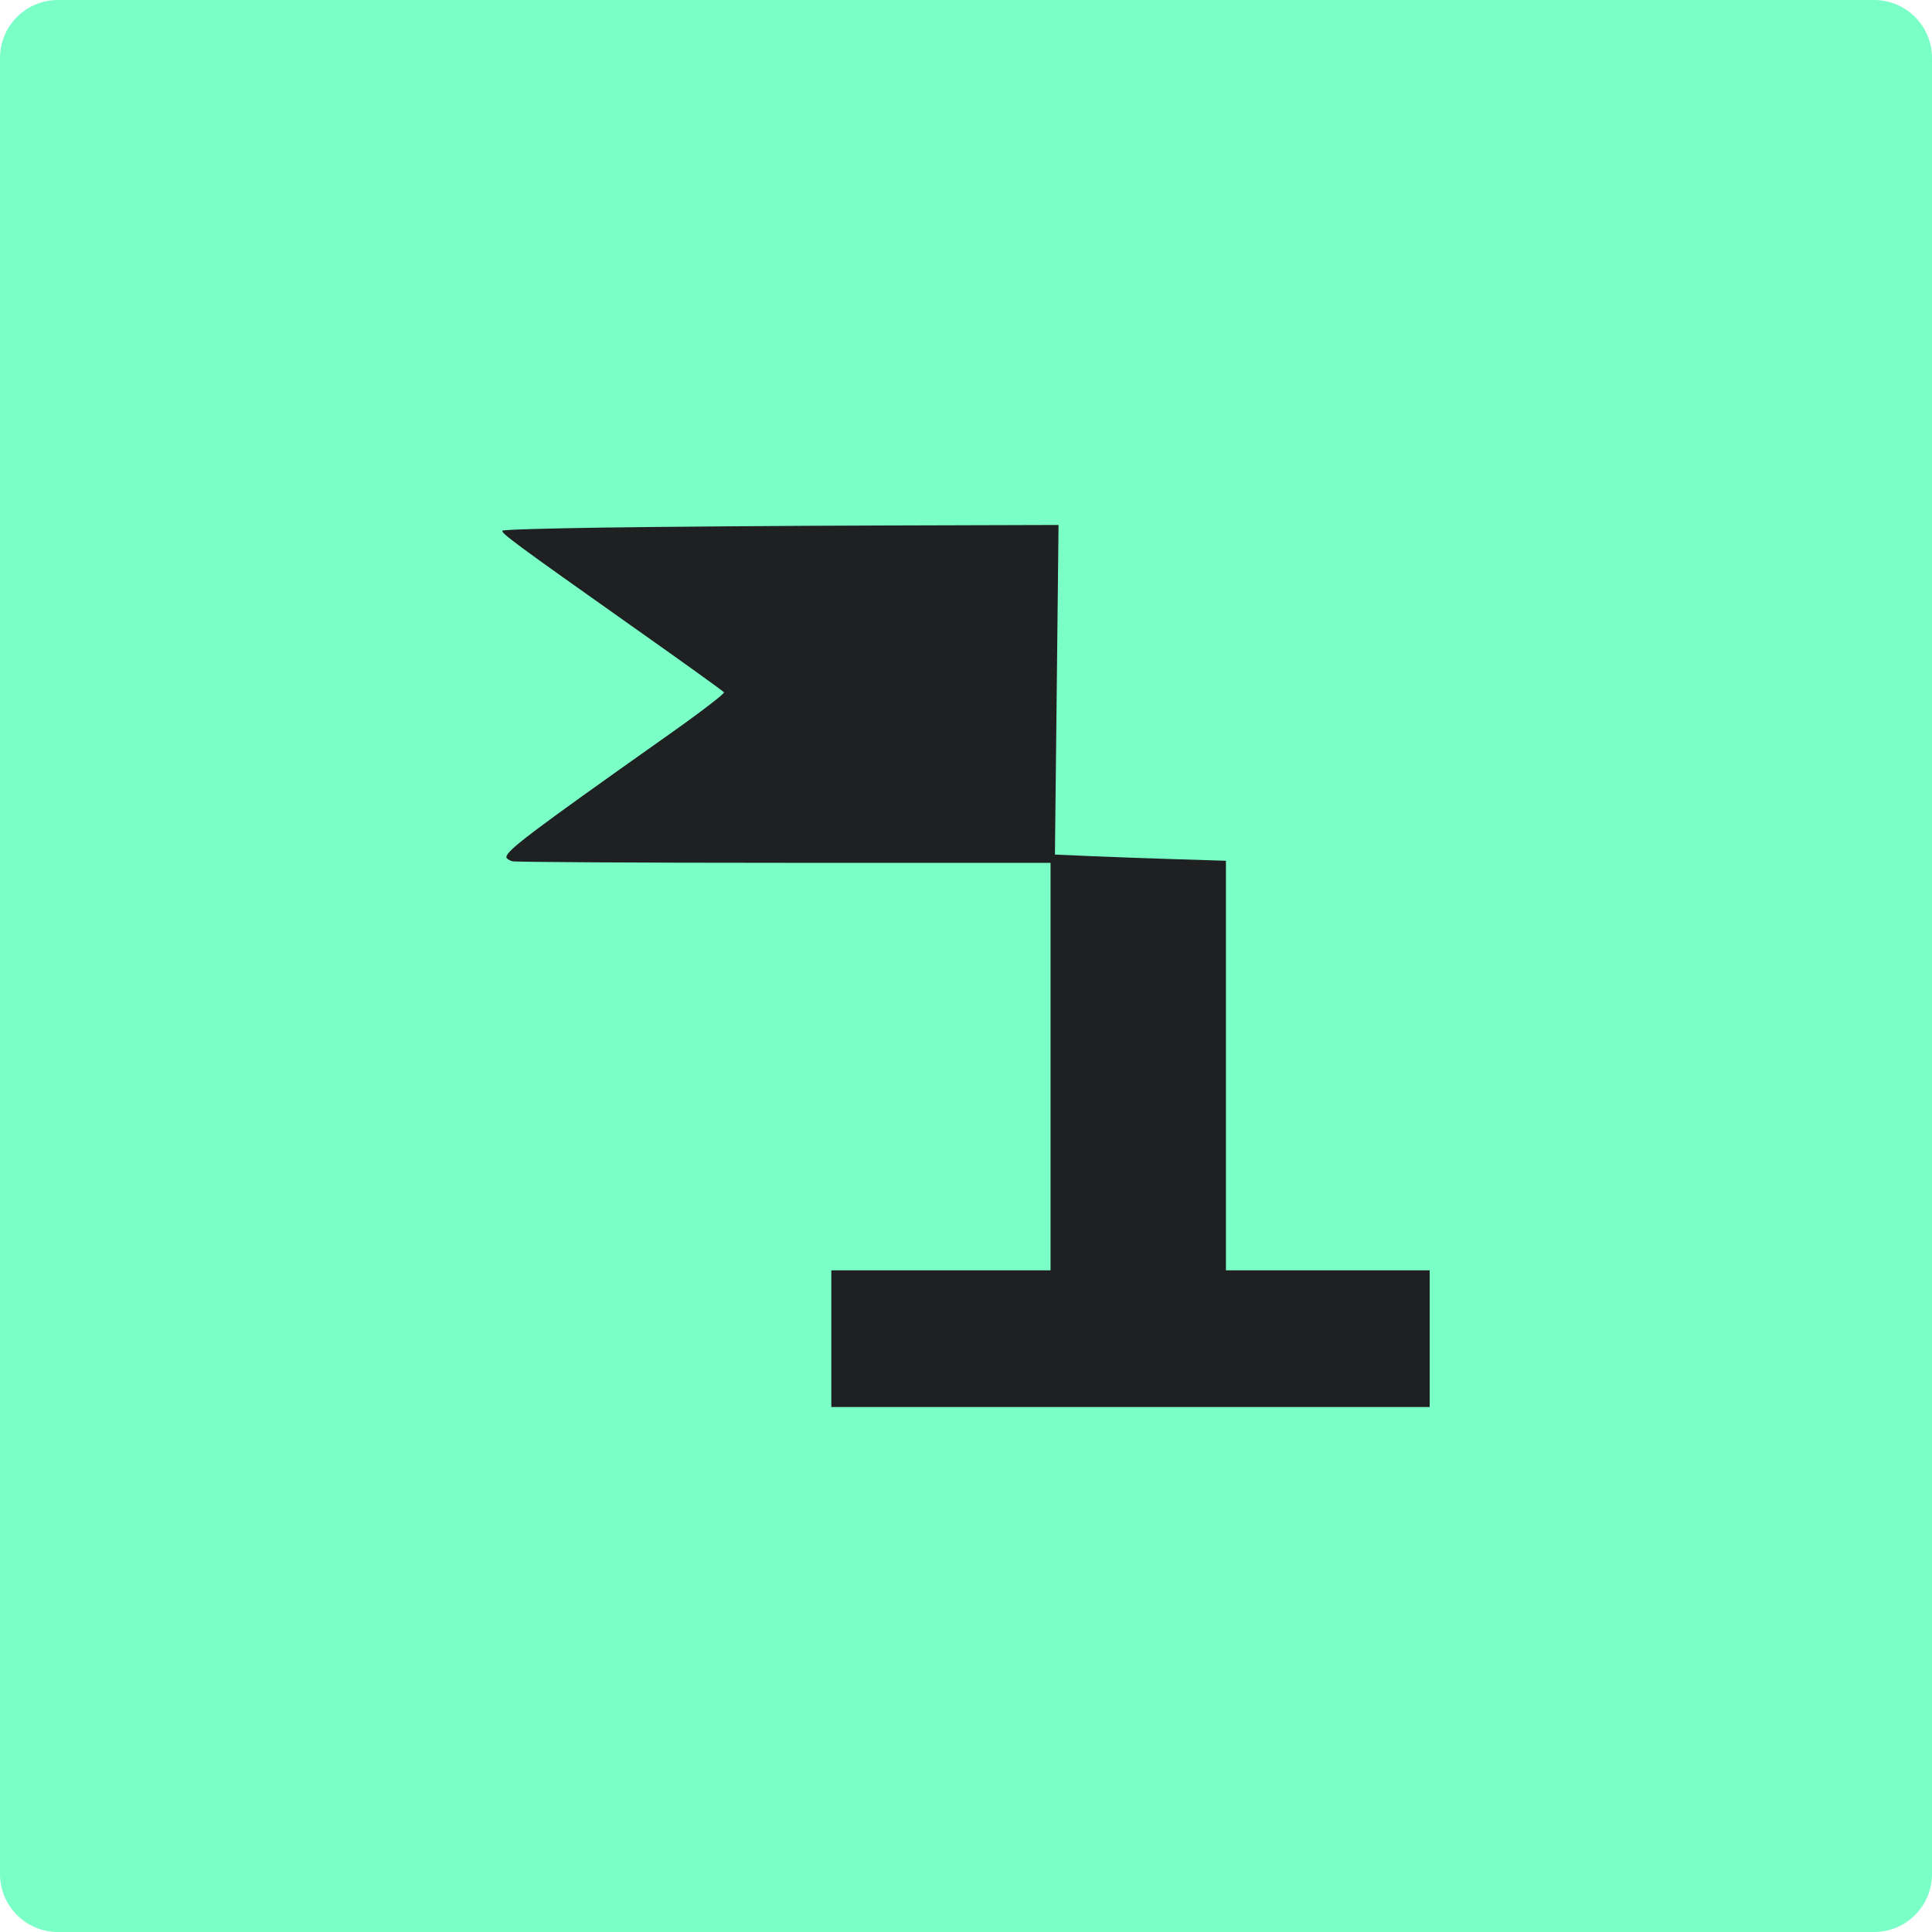
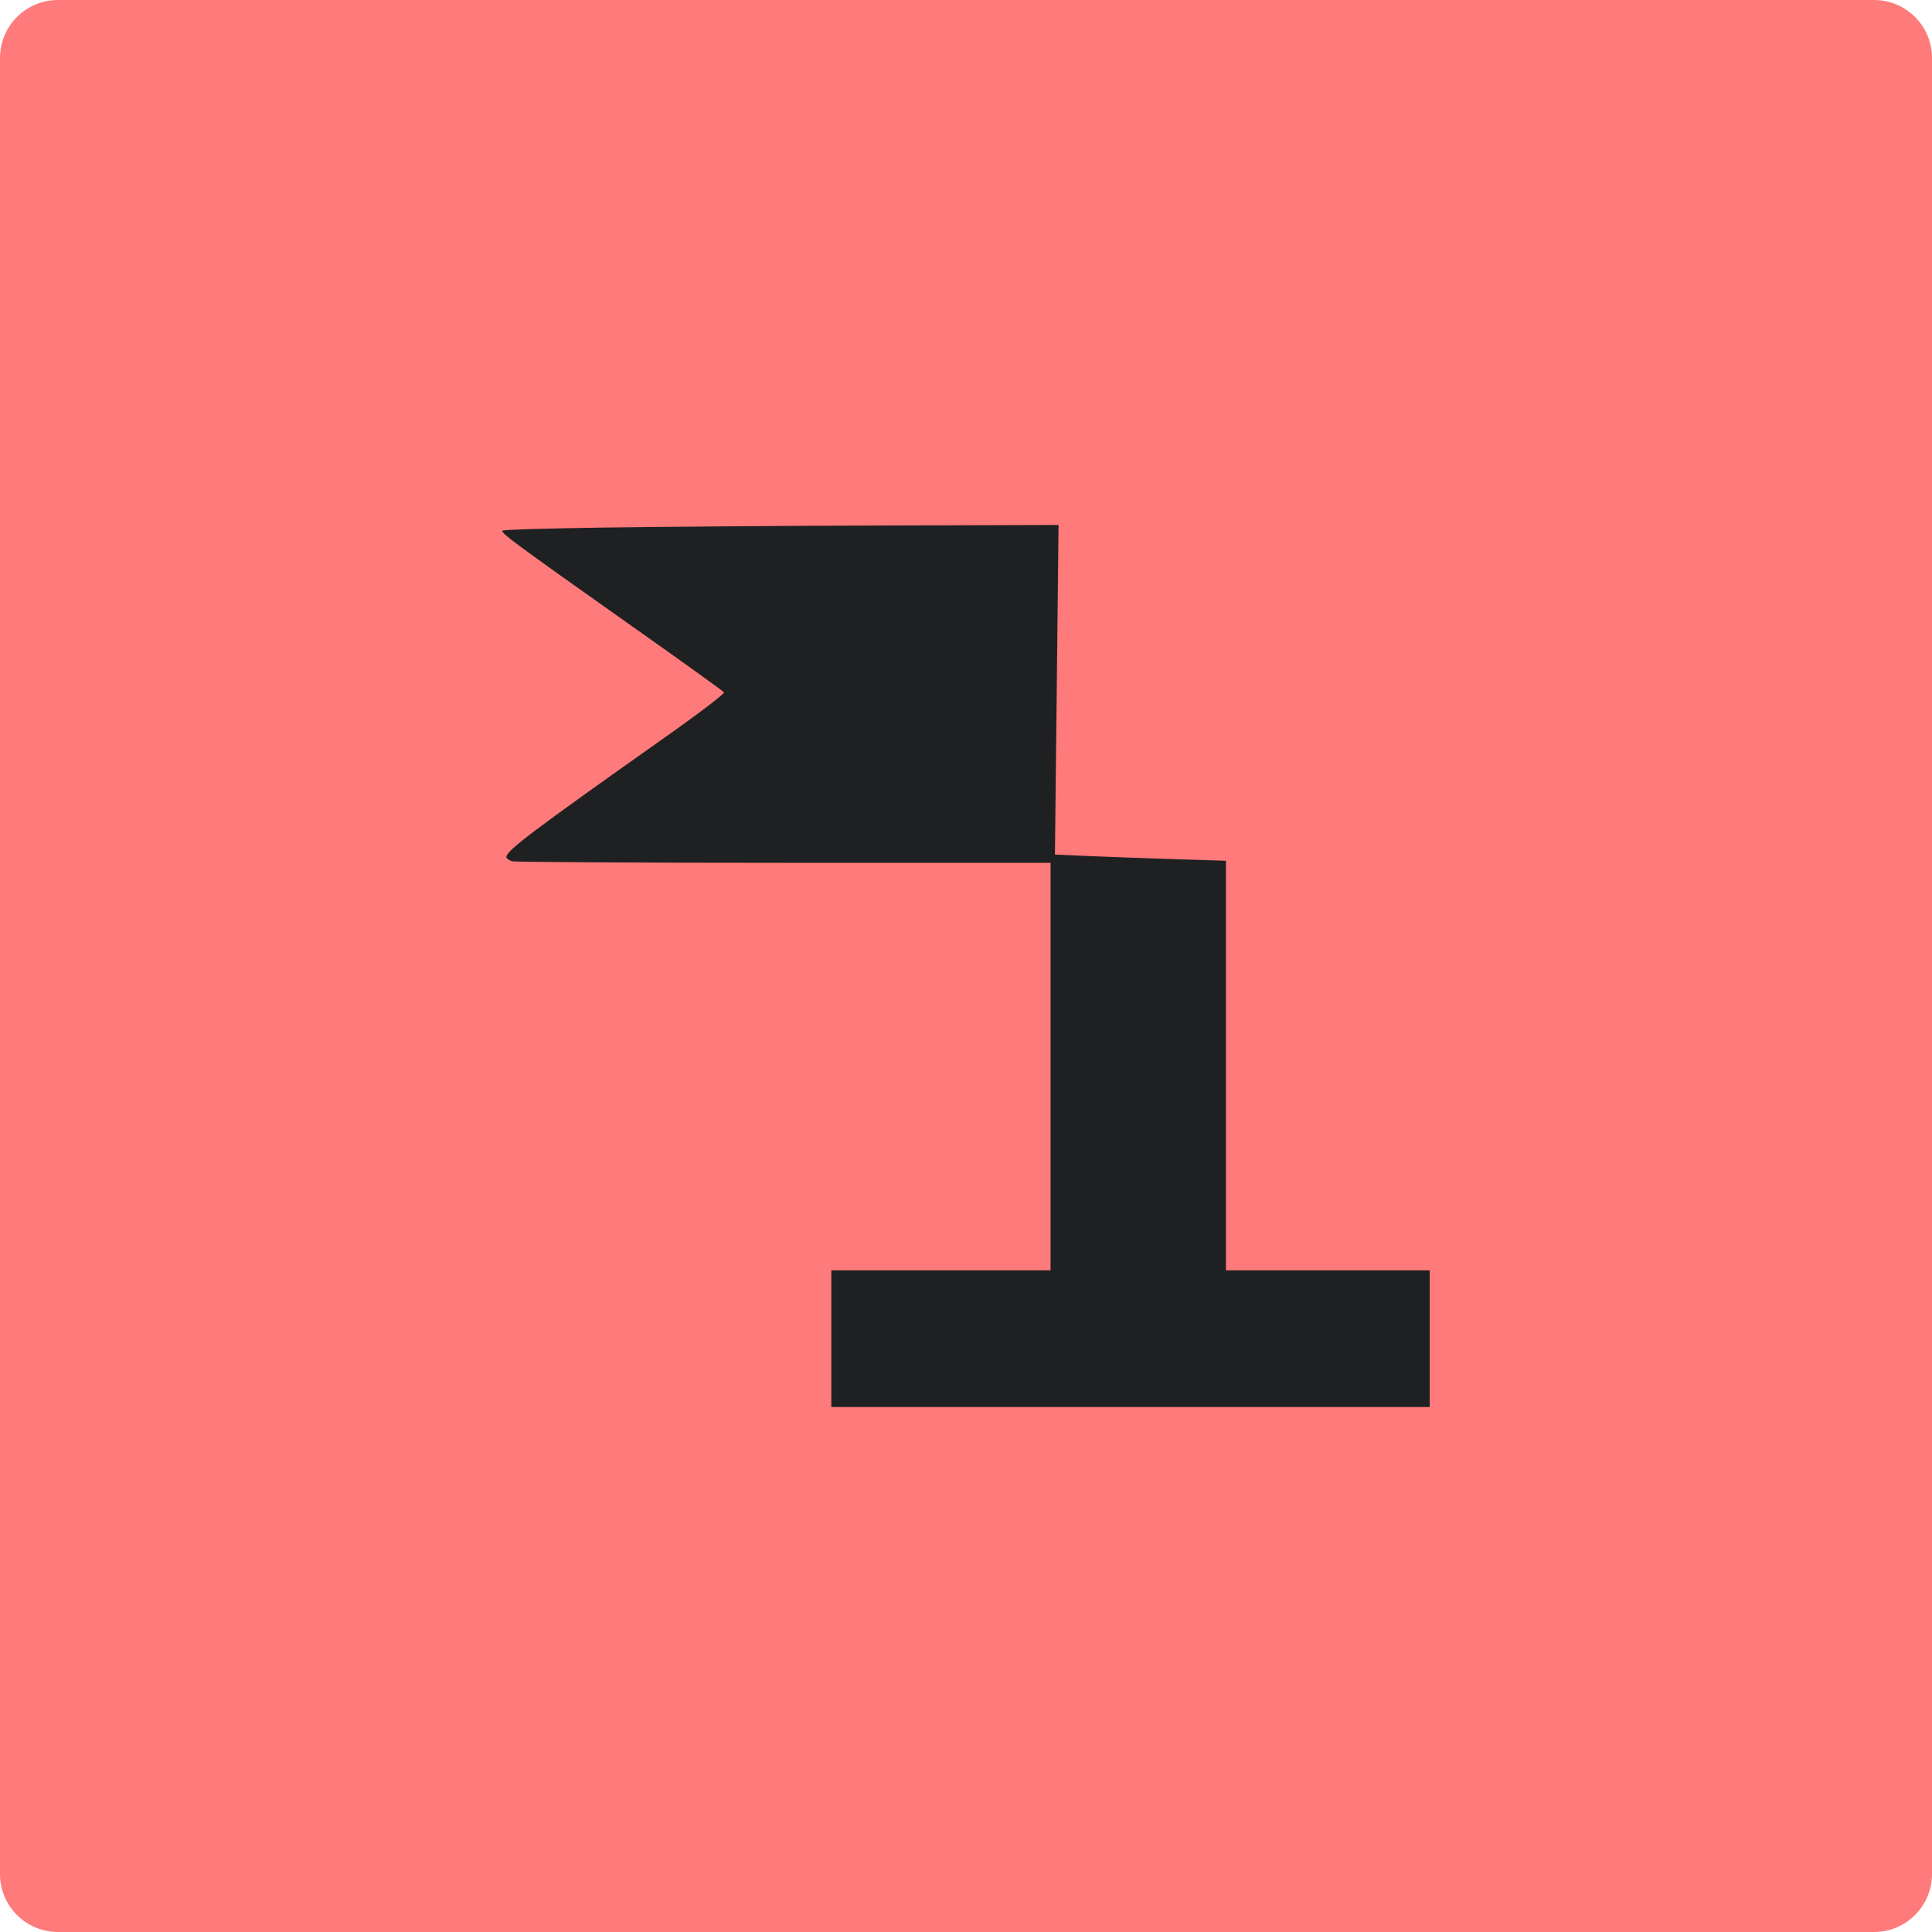
<svg xmlns="http://www.w3.org/2000/svg" width="100" height="100" viewBox="0 0 100 100" fill="none">
-   <rect width="100" height="100" rx="3" fill="#7AFFC7" />
+   <rect width="100" height="100" rx="3" fill="#FF7A7A" />
  <path d="M31.322 27.306C28.452 27.346 26.062 27.413 26.009 27.466C25.902 27.573 26.676 28.147 32.644 32.365C35.273 34.221 37.449 35.783 37.476 35.836C37.516 35.903 36.101 36.984 34.312 38.239C27.424 43.112 26.209 44.033 26.209 44.367C26.209 44.433 26.343 44.527 26.516 44.58C26.676 44.62 33.017 44.66 40.6 44.66H54.376V55.206V65.752H48.703H43.029V69.29V72.828H58.515H74V69.29V65.752H68.727H63.454V55.153V44.553L60.891 44.473C59.476 44.433 57.473 44.353 56.459 44.313L54.603 44.233L54.697 35.703L54.79 27.172L45.673 27.199C40.653 27.213 34.205 27.266 31.322 27.306Z" fill="#1F2021" />
</svg>
